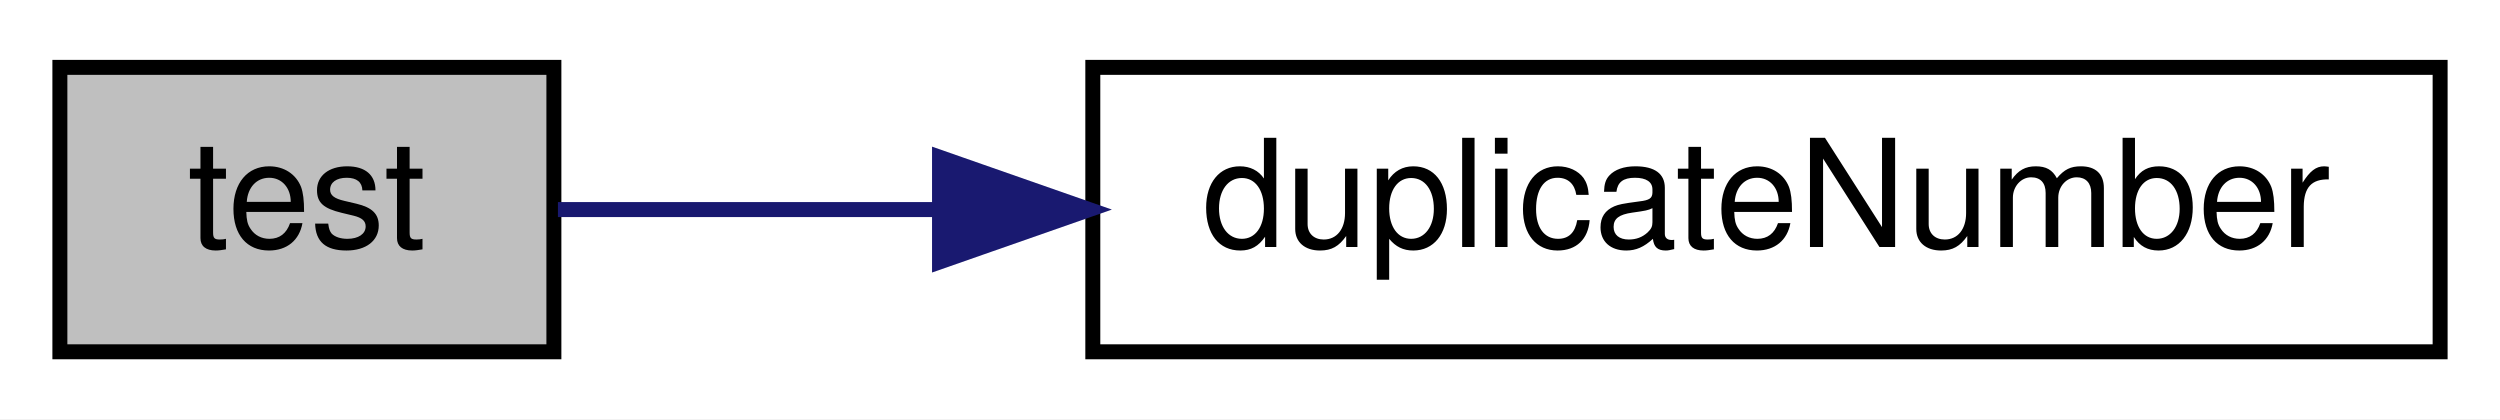
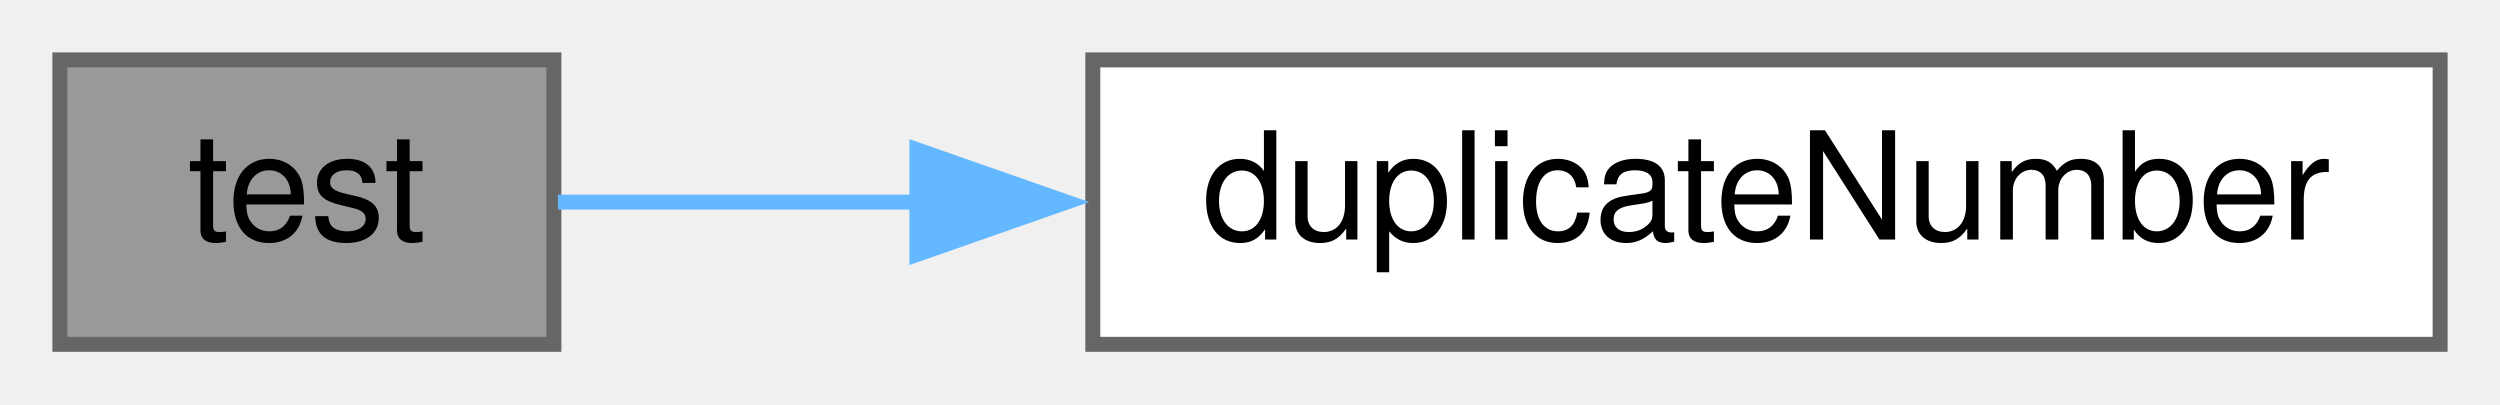
- <svg xmlns="http://www.w3.org/2000/svg" xmlns:xlink="http://www.w3.org/1999/xlink" width="167pt" height="28pt" viewBox="0.00 0.00 167.00 28.00">
-   <g id="graph0" class="graph" transform="scale(1 1) rotate(0) translate(4 24)">
-     <polygon fill="white" stroke="transparent" points="-4,4 -4,-24 163,-24 163,4 -4,4" />
+ <svg xmlns="http://www.w3.org/2000/svg" xmlns:xlink="http://www.w3.org/1999/xlink" width="167pt" height="27pt" viewBox="0.00 0.00 167.00 27.00">
+   <g id="graph0" class="graph" transform="scale(1 1) rotate(0) translate(4 23)">
    <g id="node1" class="node">
      <g id="a_node1">
        <a xlink:title="Self-test implementations.">
-           <polygon fill="#bfbfbf" stroke="black" points="0,-0.5 0,-19.5 33,-19.5 33,-0.5 0,-0.5" />
-           <text text-anchor="middle" x="16.5" y="-7.5" font-family="Helvetica,sans-Serif" font-size="10.00">test</text>
+           <polygon fill="#999999" stroke="#666666" points="33,-19 0,-19 0,0 33,0 33,-19" />
+           <text text-anchor="middle" x="16.5" y="-7" font-family="Helvetica,sans-Serif" font-size="10.00">test</text>
        </a>
      </g>
    </g>
    <g id="node2" class="node">
      <g id="a_node2">
        <a xlink:href="../../d2/d9b/floyd__cycle__detection__algorithm_8c.html#ac7af29ae53c6659f2881fb080b080f9d" target="_top" xlink:title="for assert">
-           <polygon fill="white" stroke="black" points="69,-0.5 69,-19.5 159,-19.5 159,-0.5 69,-0.5" />
-           <text text-anchor="middle" x="114" y="-7.5" font-family="Helvetica,sans-Serif" font-size="10.00">duplicateNumber</text>
+           <polygon fill="white" stroke="#666666" points="159,-19 69,-19 69,0 159,0 159,-19" />
+           <text text-anchor="middle" x="114" y="-7" font-family="Helvetica,sans-Serif" font-size="10.00">duplicateNumber</text>
        </a>
      </g>
    </g>
    <g id="edge1" class="edge">
-       <path fill="none" stroke="midnightblue" d="M33.27,-10C40.43,-10 49.36,-10 58.63,-10" />
-       <polygon fill="midnightblue" stroke="midnightblue" points="58.76,-13.5 68.76,-10 58.76,-6.5 58.76,-13.5" />
+       <path fill="none" stroke="#63b8ff" d="M33.27,-9.5C40.12,-9.5 48.6,-9.5 57.45,-9.5" />
+       <polygon fill="#63b8ff" stroke="#63b8ff" points="57.25,-13 67.25,-9.5 57.25,-6 57.25,-13" />
    </g>
  </g>
</svg>
